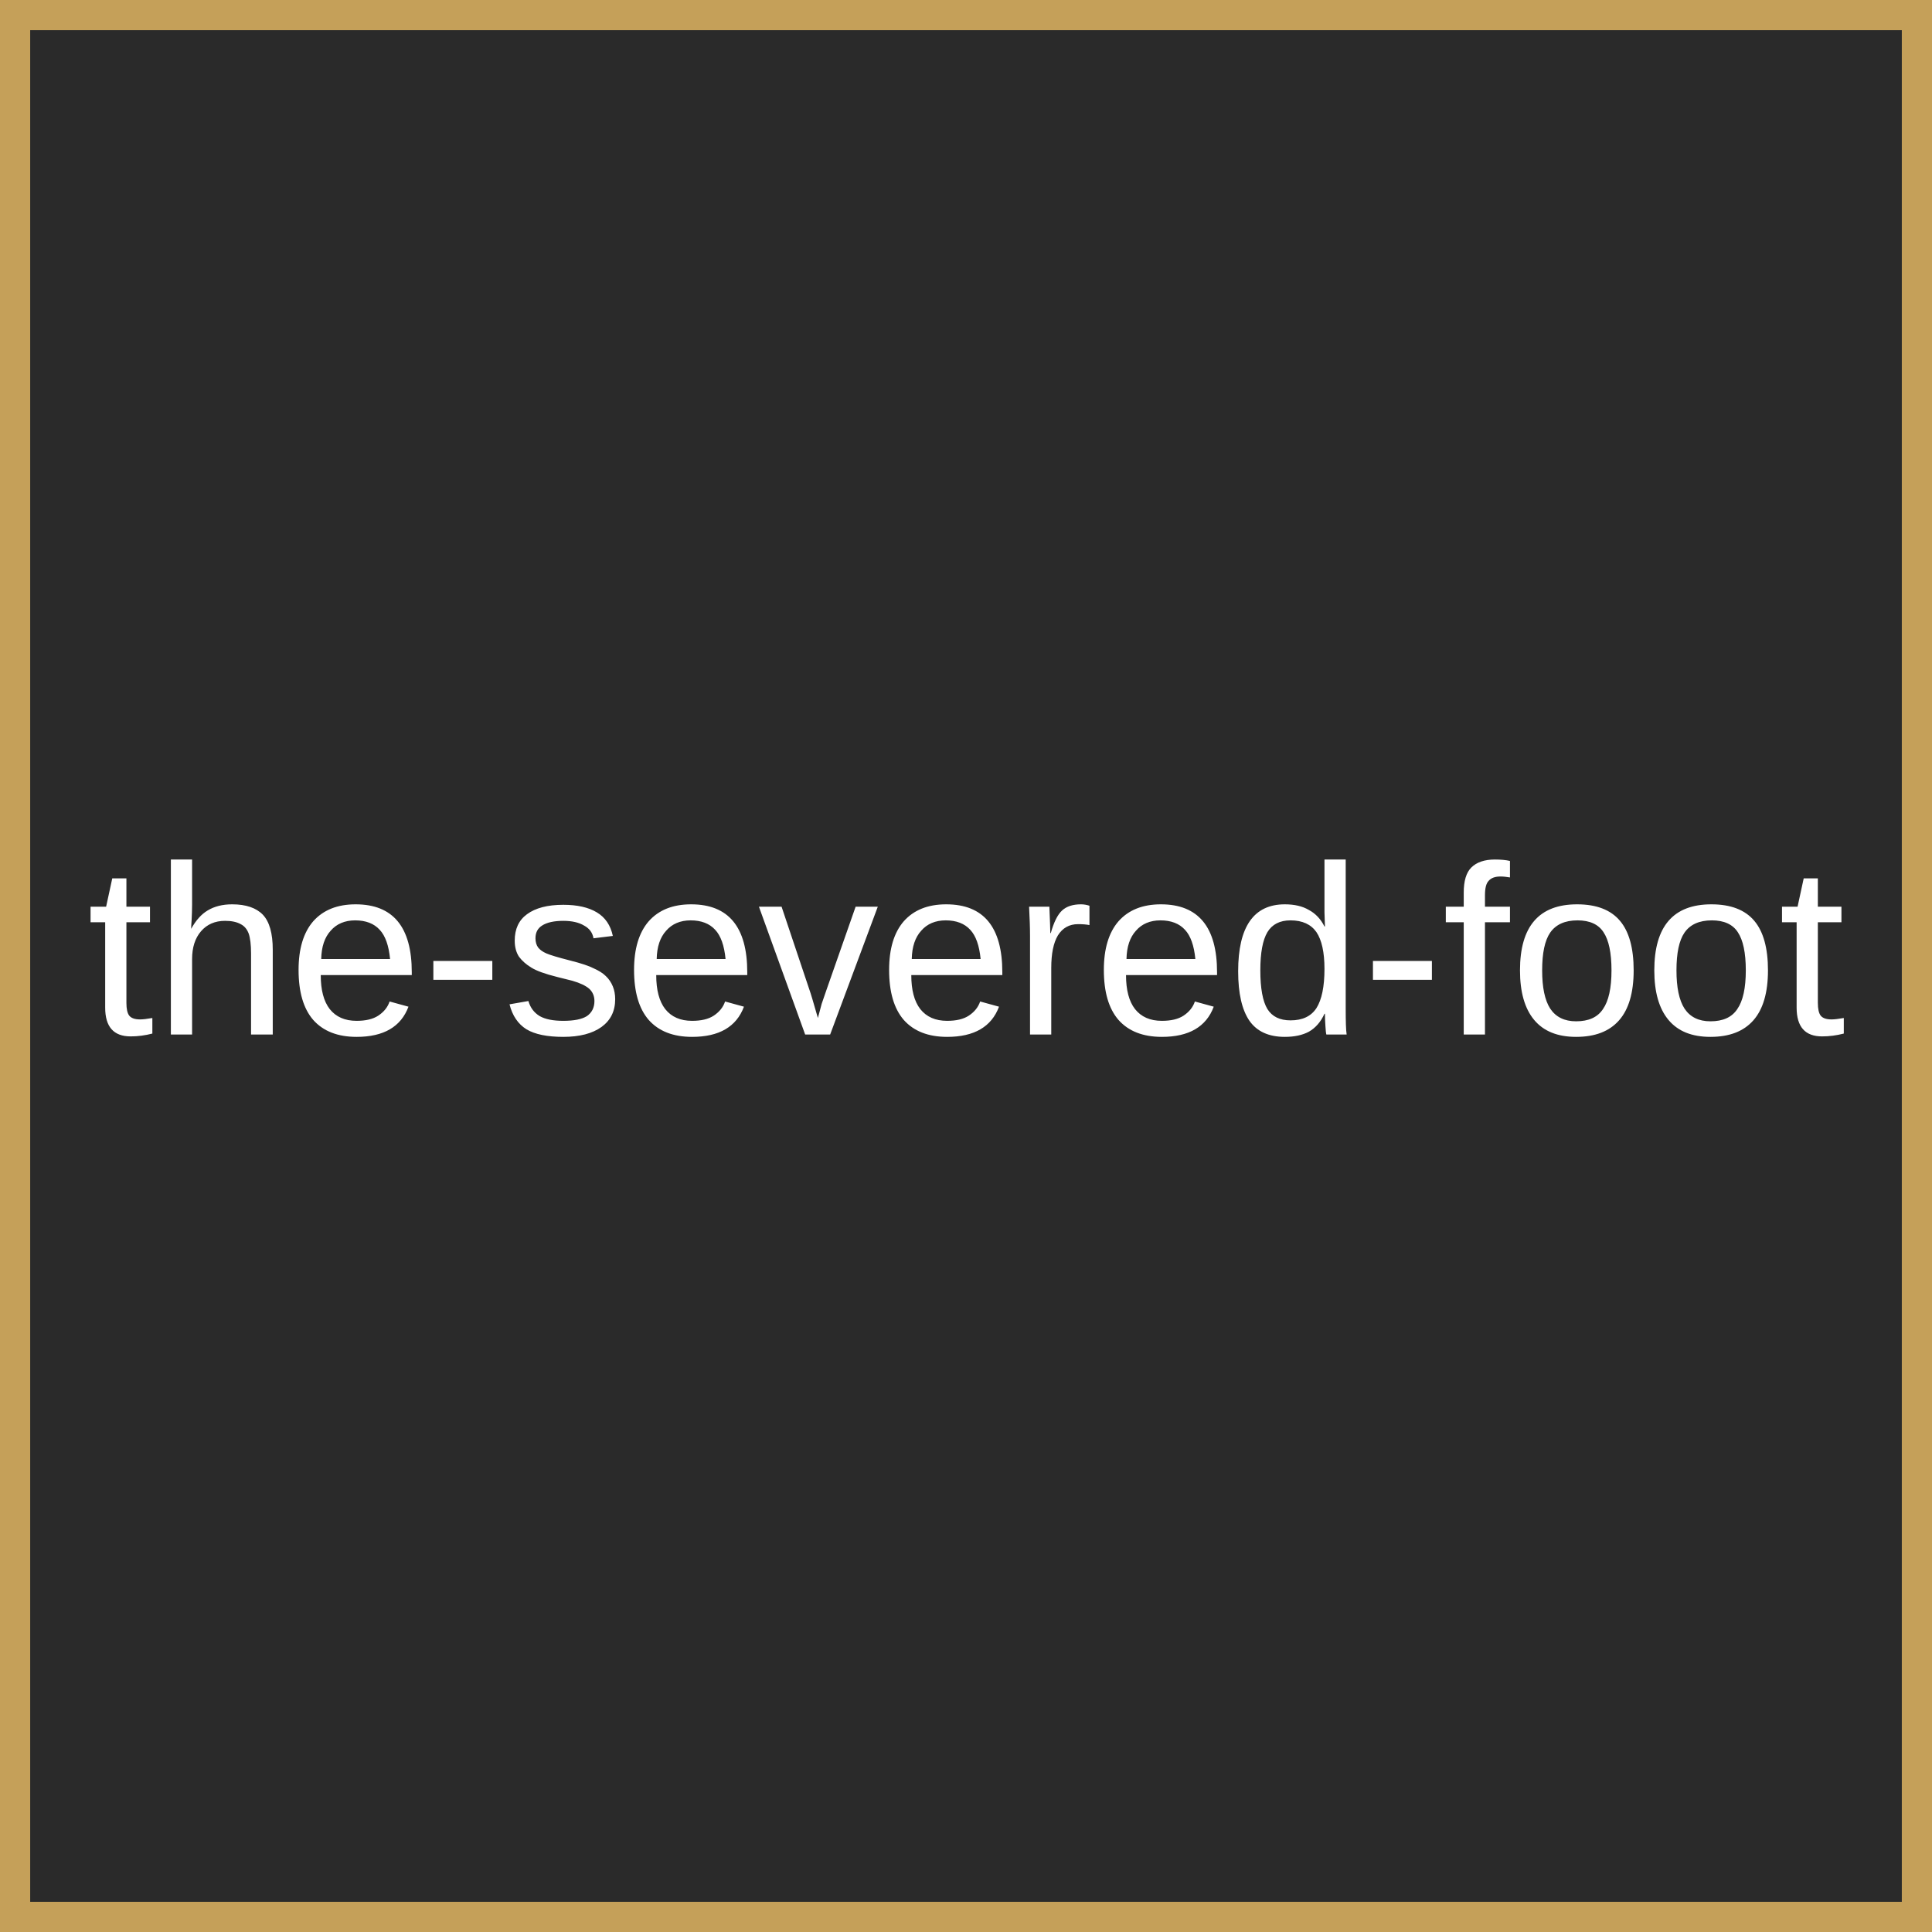
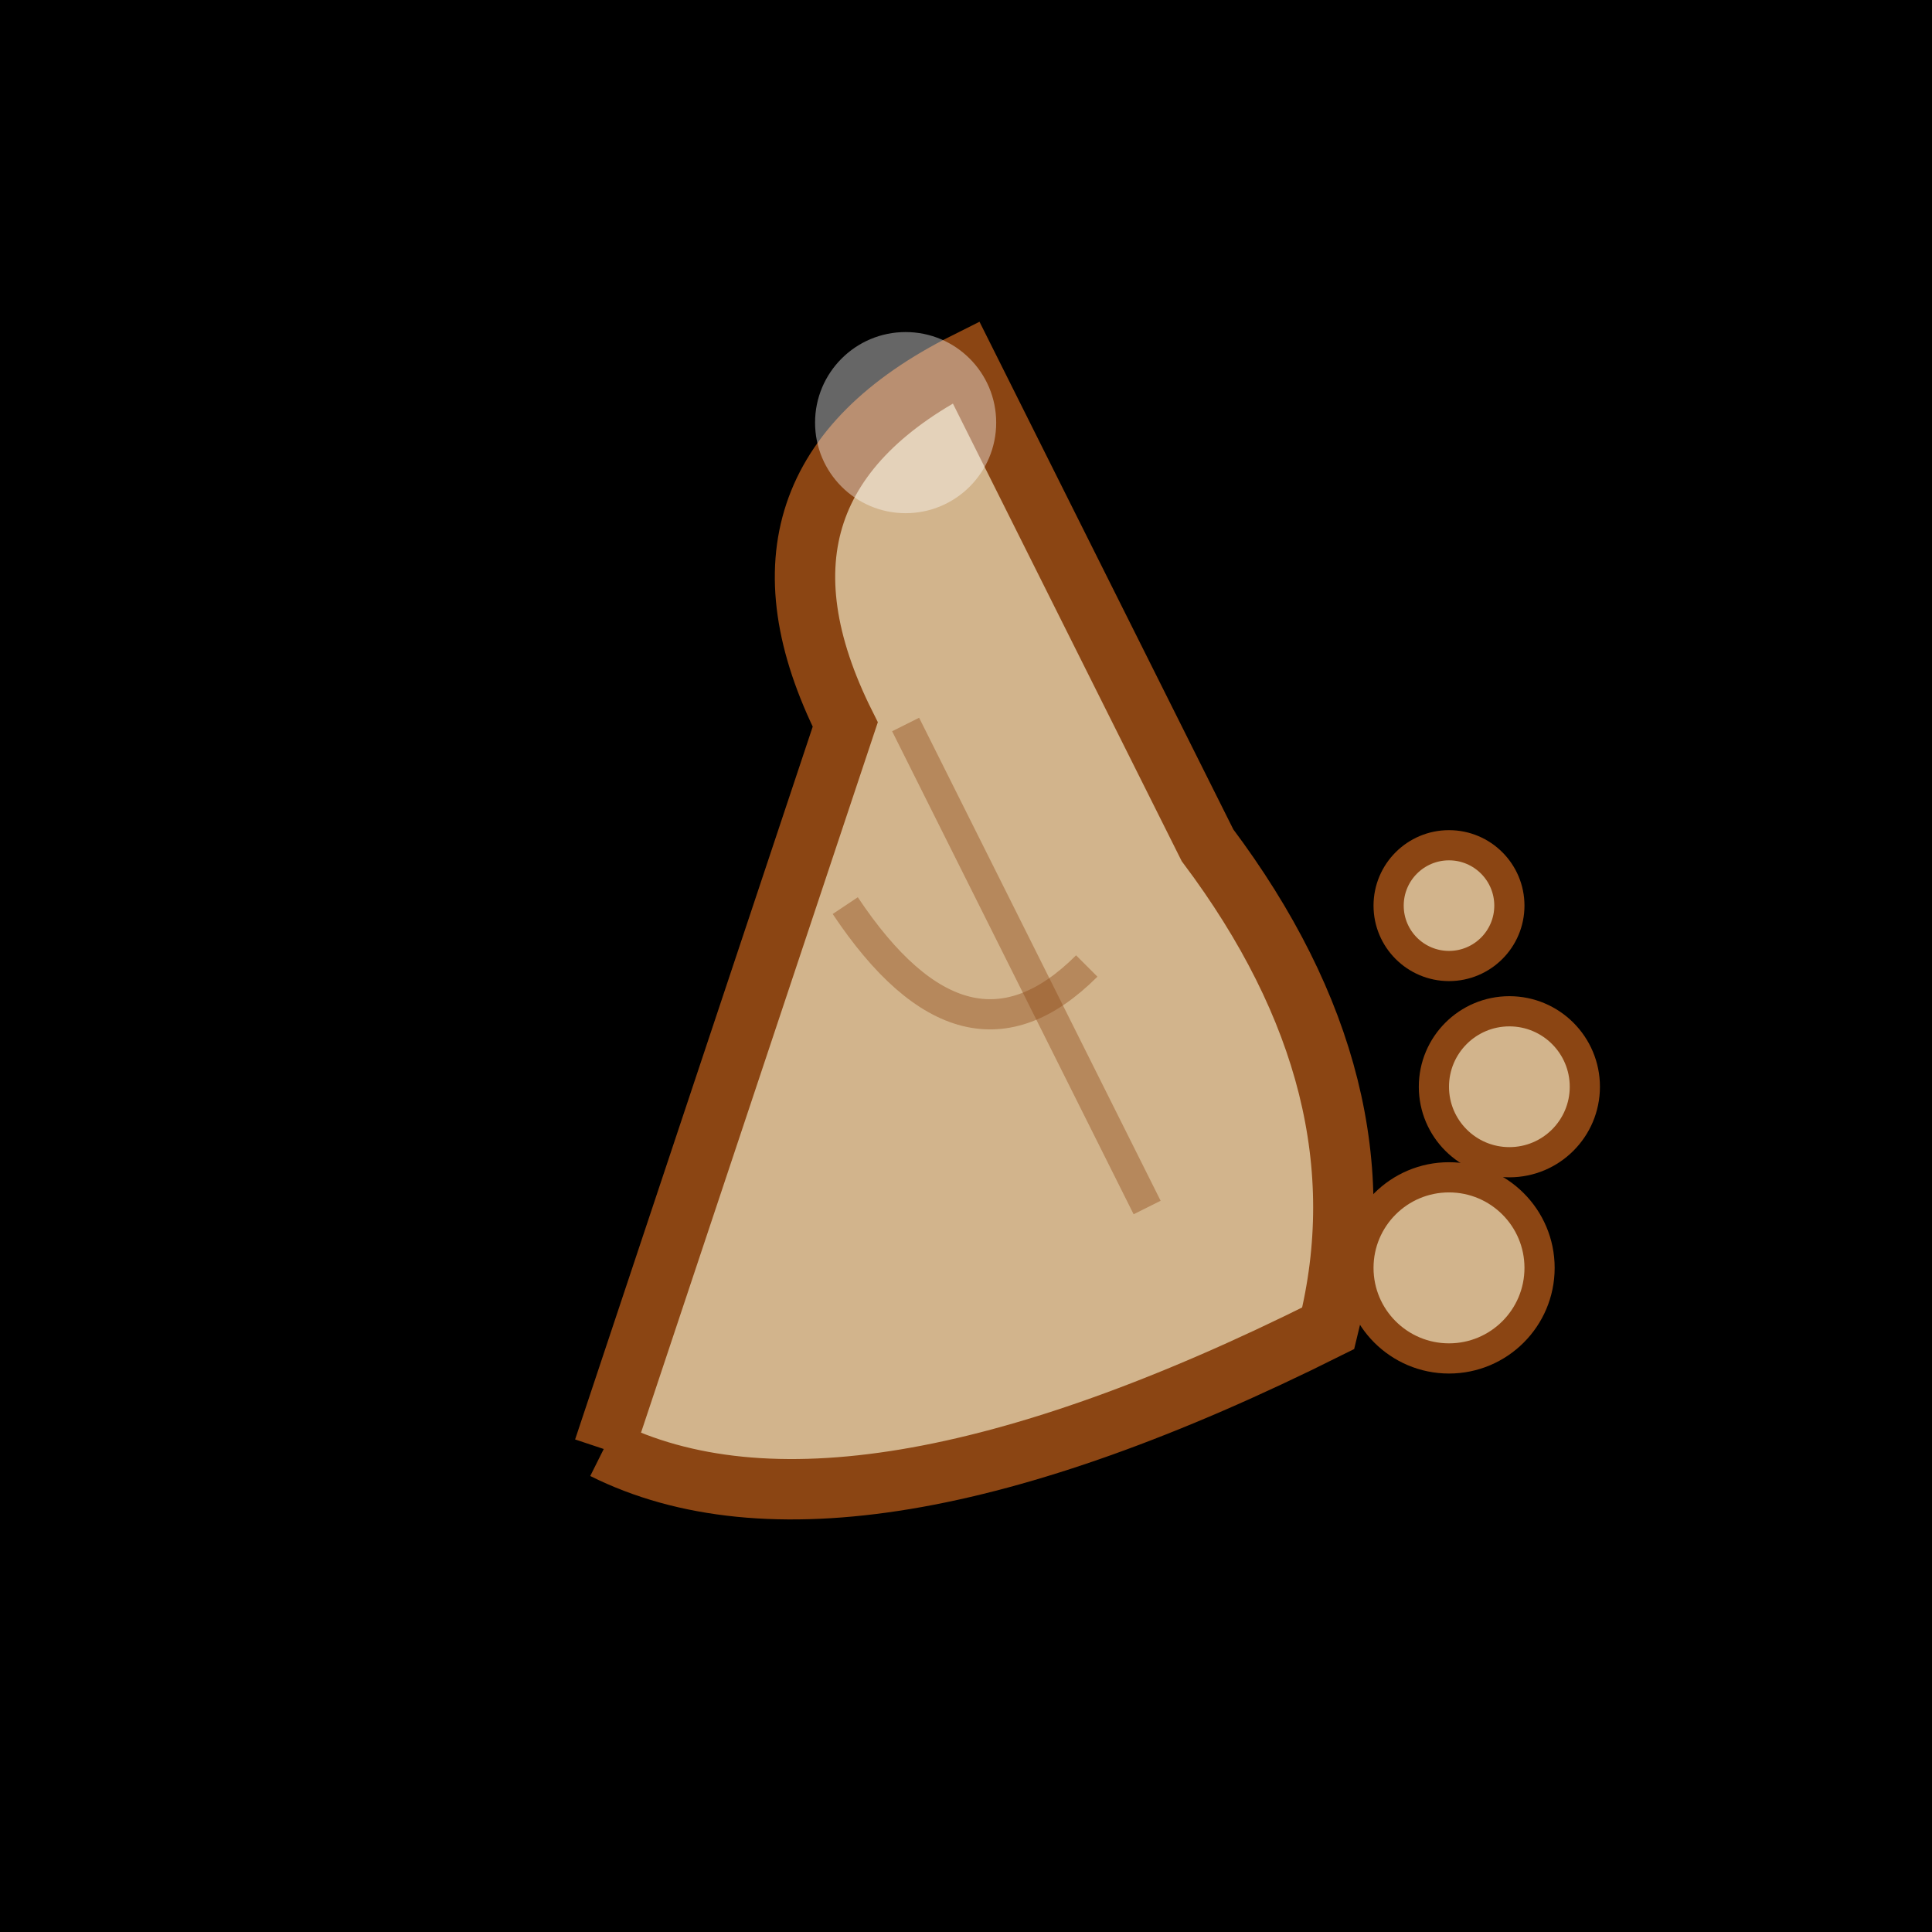
- <svg xmlns="http://www.w3.org/2000/svg" width="64" height="64" viewBox="0 0 64 64">
-   <rect width="64" height="64" fill="#2a2a2a" stroke="#c5a059" stroke-width="2" />
-   <text x="32" y="32" font-family="Arial, sans-serif" font-size="8" fill="#ffffff" text-anchor="middle" dominant-baseline="middle">the-severed-foot</text>
+ <svg xmlns="http://www.w3.org/2000/svg" viewBox="0 0 64 64">
+   <rect width="64" height="64" fill="#000000" />
+   <path d="M 20 48 Q 28 52 44 44 Q 46 36 40 28 L 32 12 Q 24 16 28 24 L 20 48" fill="#D2B48C" stroke="#8B4513" stroke-width="2" />
+   <circle cx="48" cy="42" r="3" fill="#D2B48C" stroke="#8B4513" stroke-width="1" />
+   <circle cx="50" cy="36" r="2.5" fill="#D2B48C" stroke="#8B4513" stroke-width="1" />
+   <circle cx="48" cy="30" r="2" fill="#D2B48C" stroke="#8B4513" stroke-width="1" />
+   <path d="M 30 24 Q 34 32 38 40" fill="none" stroke="#8B4513" stroke-width="1" opacity="0.4" />
+   <path d="M 28 30 Q 32 36 36 32" fill="none" stroke="#8B4513" stroke-width="1" opacity="0.4" />
+   <circle cx="30" cy="14" r="3" fill="#FFFFFF" opacity="0.4" />
</svg>
